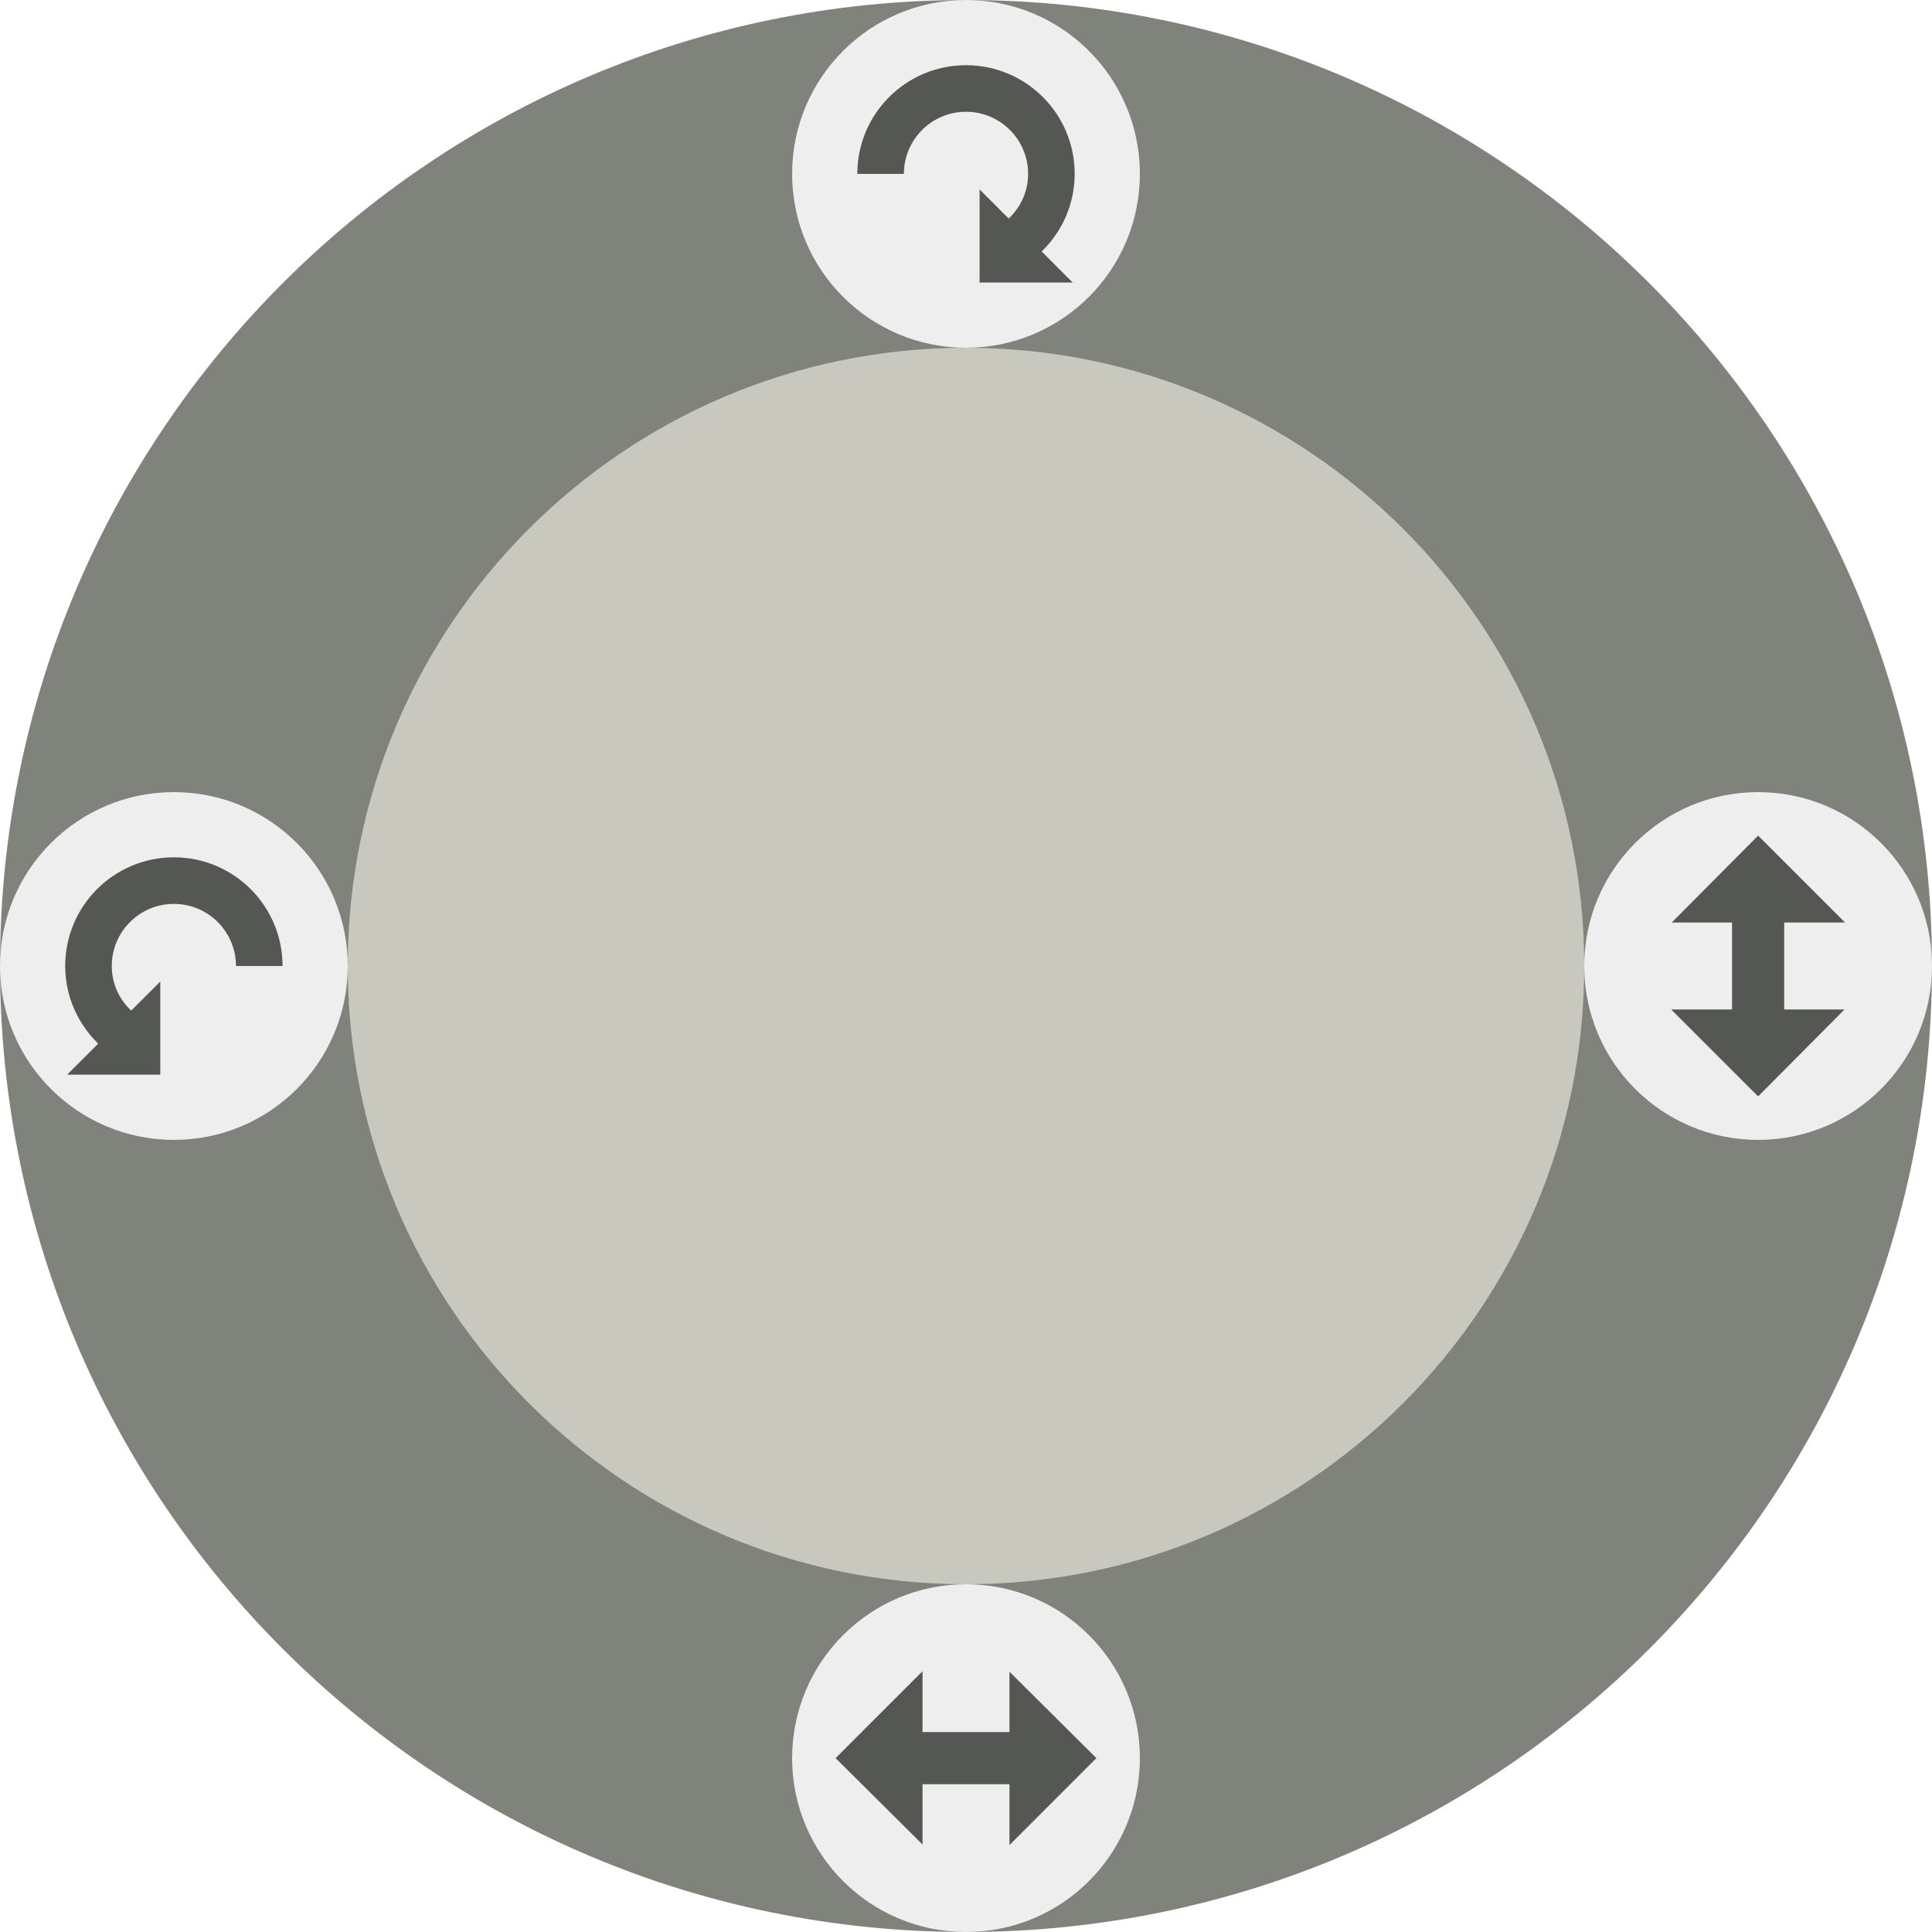
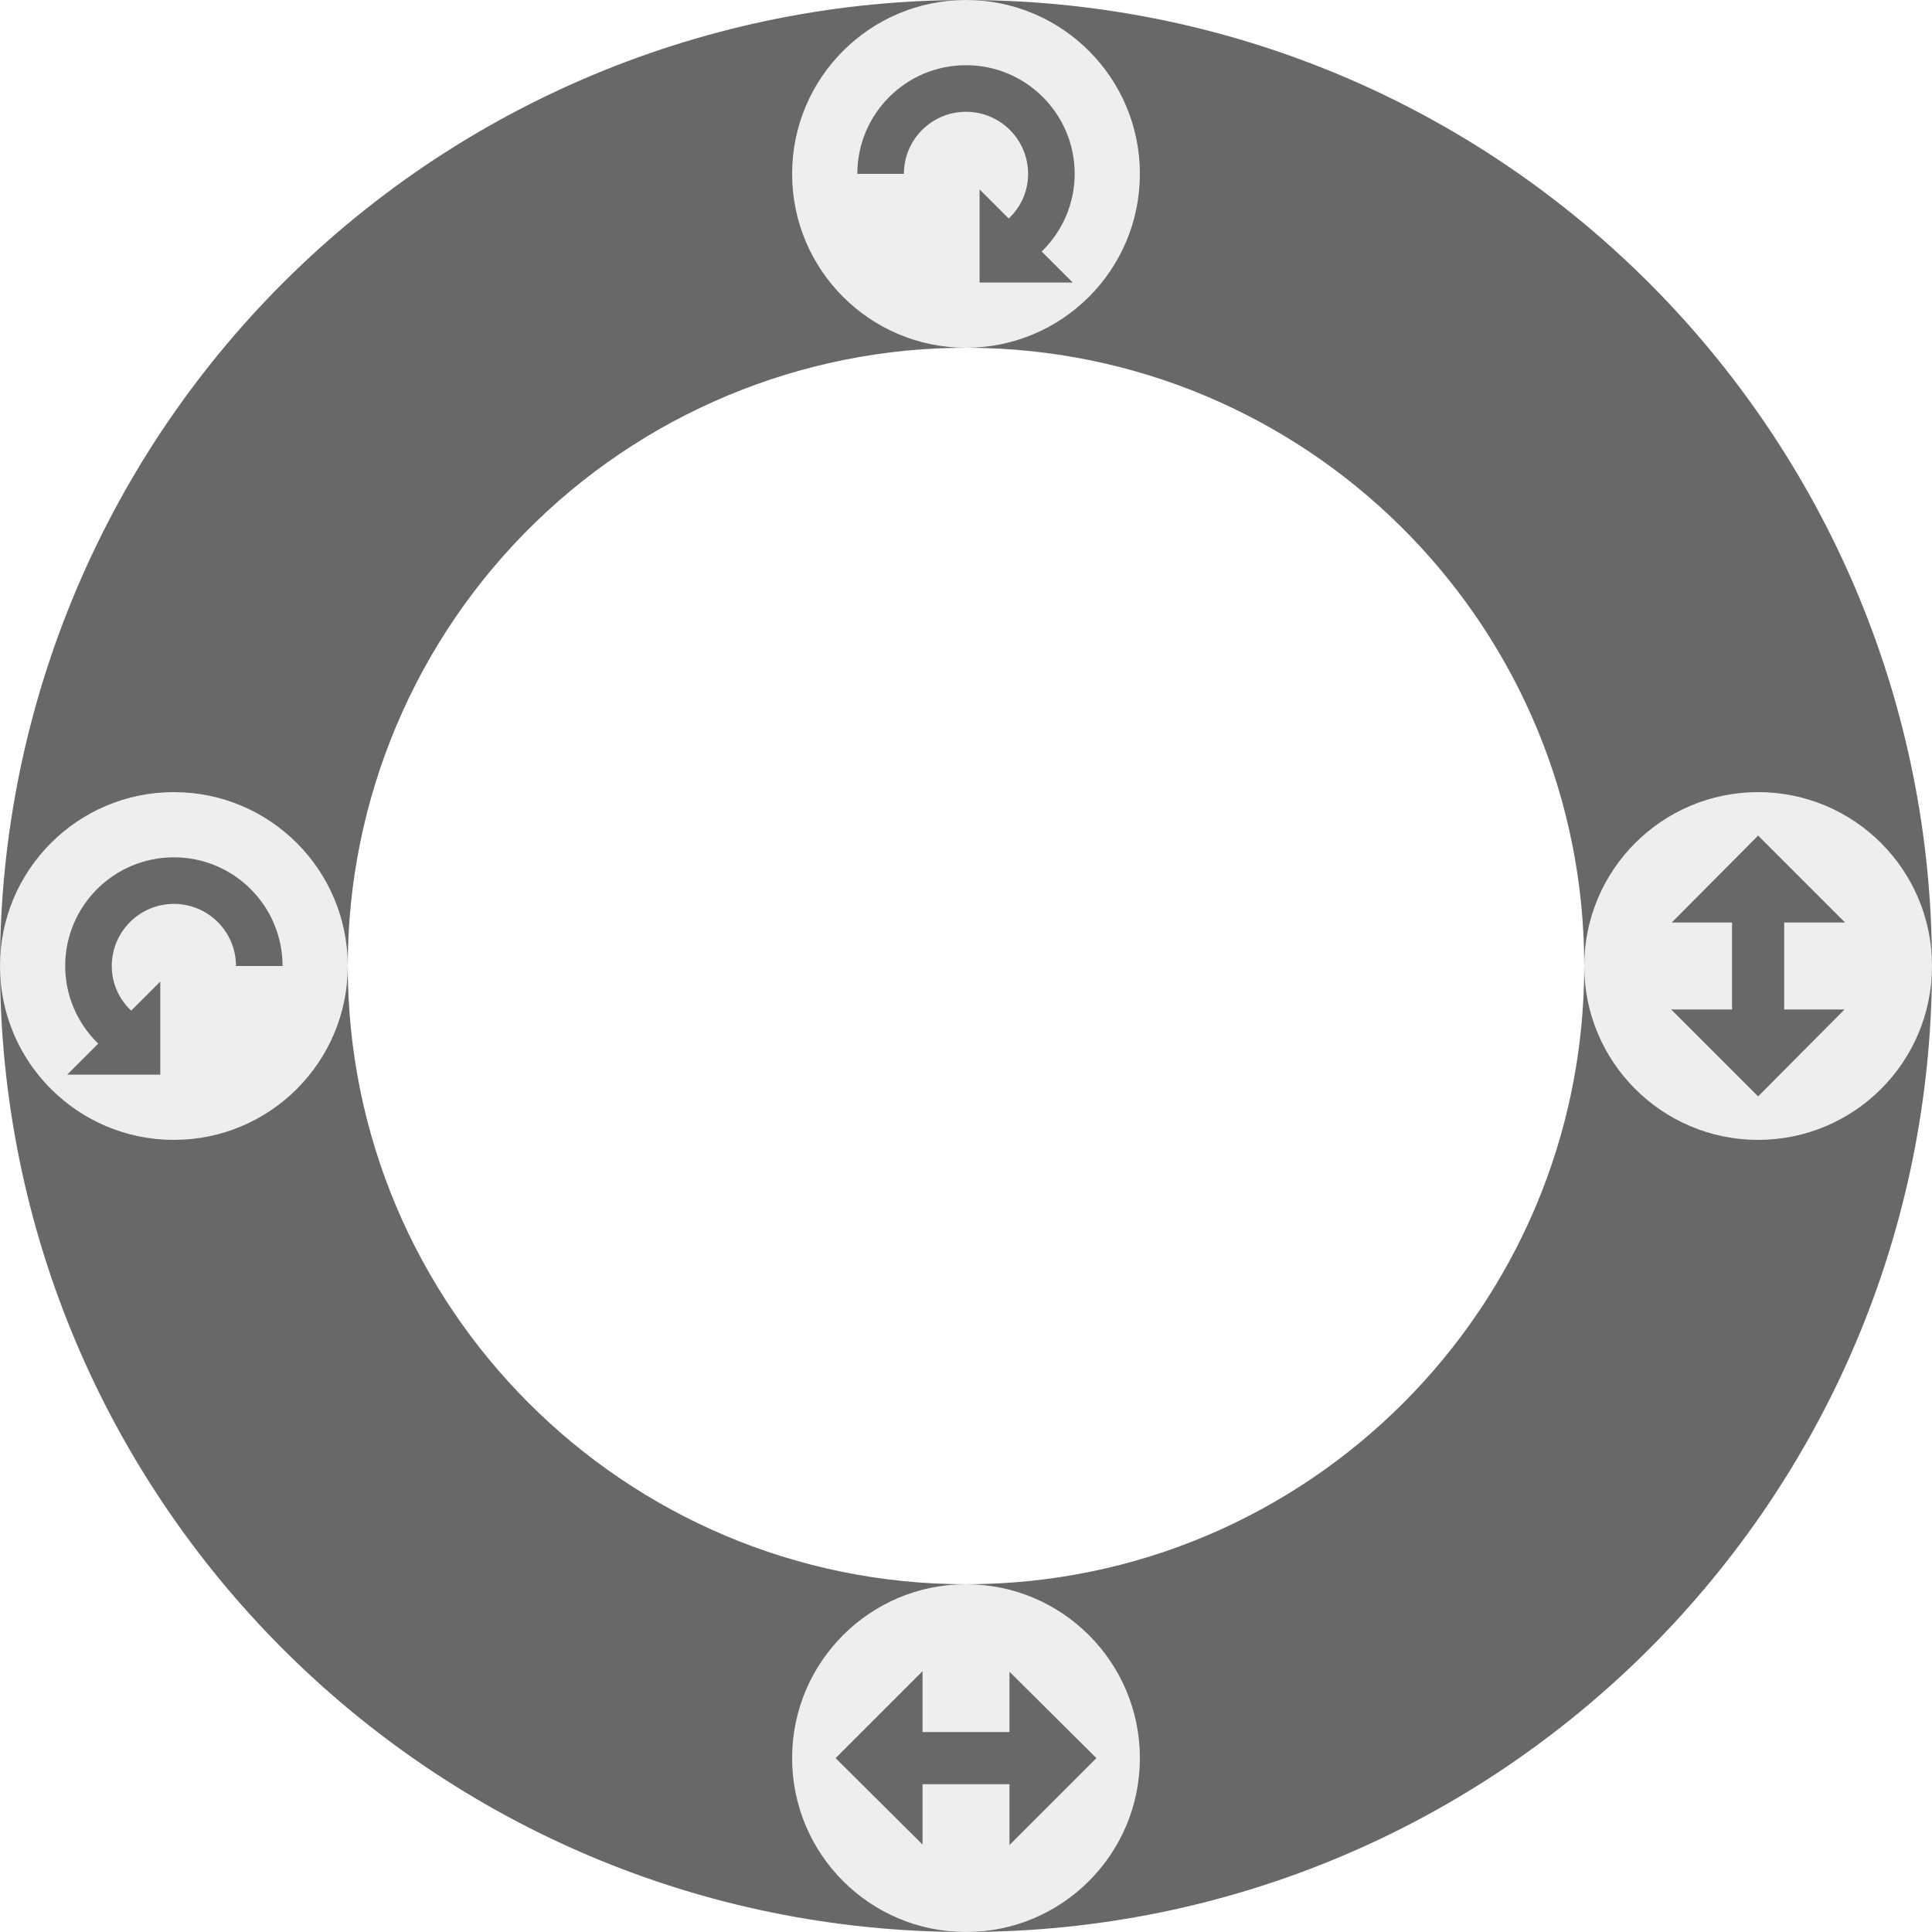
<svg xmlns="http://www.w3.org/2000/svg" xmlns:xlink="http://www.w3.org/1999/xlink" width="200" height="200" version="1.1">
-   <path d="m200 100a100 100 0 0 1-200 0 100 100 0 1 1 200 0z" fill="#80827c" />
-   <path d="m164 100a64 64 0 0 1-128 0 64 64 0 1 1 128 0z" fill="#c8c8bf" />
+   <path d="m102.92 0.043a100 100 0 0 0-102.92 99.957 100 100 0 0 0 200 0 100 100 0 0 0-97.08-99.957zm-1.051 35.984a64 64 0 0 1 62.131 63.973 64 64 0 0 1-128 0 64 64 0 0 1 65.869-63.973z" fill="#686868" />
  <g id="c" transform="matrix(.9 0 0 .9 0 10)">
-     <path d="m40 100a20 20 0 0 1-40 0 20 20 0 1 1 40 0z" fill="#eeeeee" />
-     <path d="m20 87.5c6.904 0 12.5 5.596 12.5 12.5h-5.357c0-3.945-3.198-7.143-7.143-7.143-3.945 0-7.143 3.198-7.143 7.143 0 2.038 0.861 3.845 2.232 5.134l3.348-3.348v10.714h-10.714l3.571-3.571c-2.389-2.324-3.795-5.511-3.795-8.929 0-6.904 5.596-12.5 12.5-12.5z" fill="#555753" />
+     <path d="m40 100a20 20 0 0 1-40 0 20 20 0 1 1 40 0z" fill="#eee" />
+     <path d="m20 87.5c6.904 0 12.5 5.596 12.5 12.5h-5.357c0-3.945-3.198-7.143-7.143-7.143-3.945 0-7.143 3.198-7.143 7.143 0 2.038 0.861 3.845 2.232 5.134l3.348-3.348v10.714h-10.714l3.571-3.571c-2.389-2.324-3.795-5.511-3.795-8.929 0-6.904 5.596-12.5 12.5-12.5z" fill="#686868" />
  </g>
  <g id="d" transform="matrix(.9 0 0 .9 10 20)">
-     <path d="m120 180a20 20 0 0 1-40 0 20 20 0 1 1 40 0z" fill="#eeeeee" />
-     <path d="m95 170-10 10 10 9.938v-6.938h10v7l10-10-10-9.938v6.938h-10z" fill="#555753" />
+     <path d="m120 180a20 20 0 0 1-40 0 20 20 0 1 1 40 0z" fill="#eee" />
+     <path d="m95 170-10 10 10 9.938v-6.938h10v7l10-10-10-9.938v6.938h-10z" fill="#686868" />
  </g>
  <use transform="matrix(-1,0,0,1,118,-82)" width="100%" height="100%" xlink:href="#c" />
  <use transform="matrix(0,1,-1,0,364,0)" width="100%" height="100%" xlink:href="#d" />
</svg>
